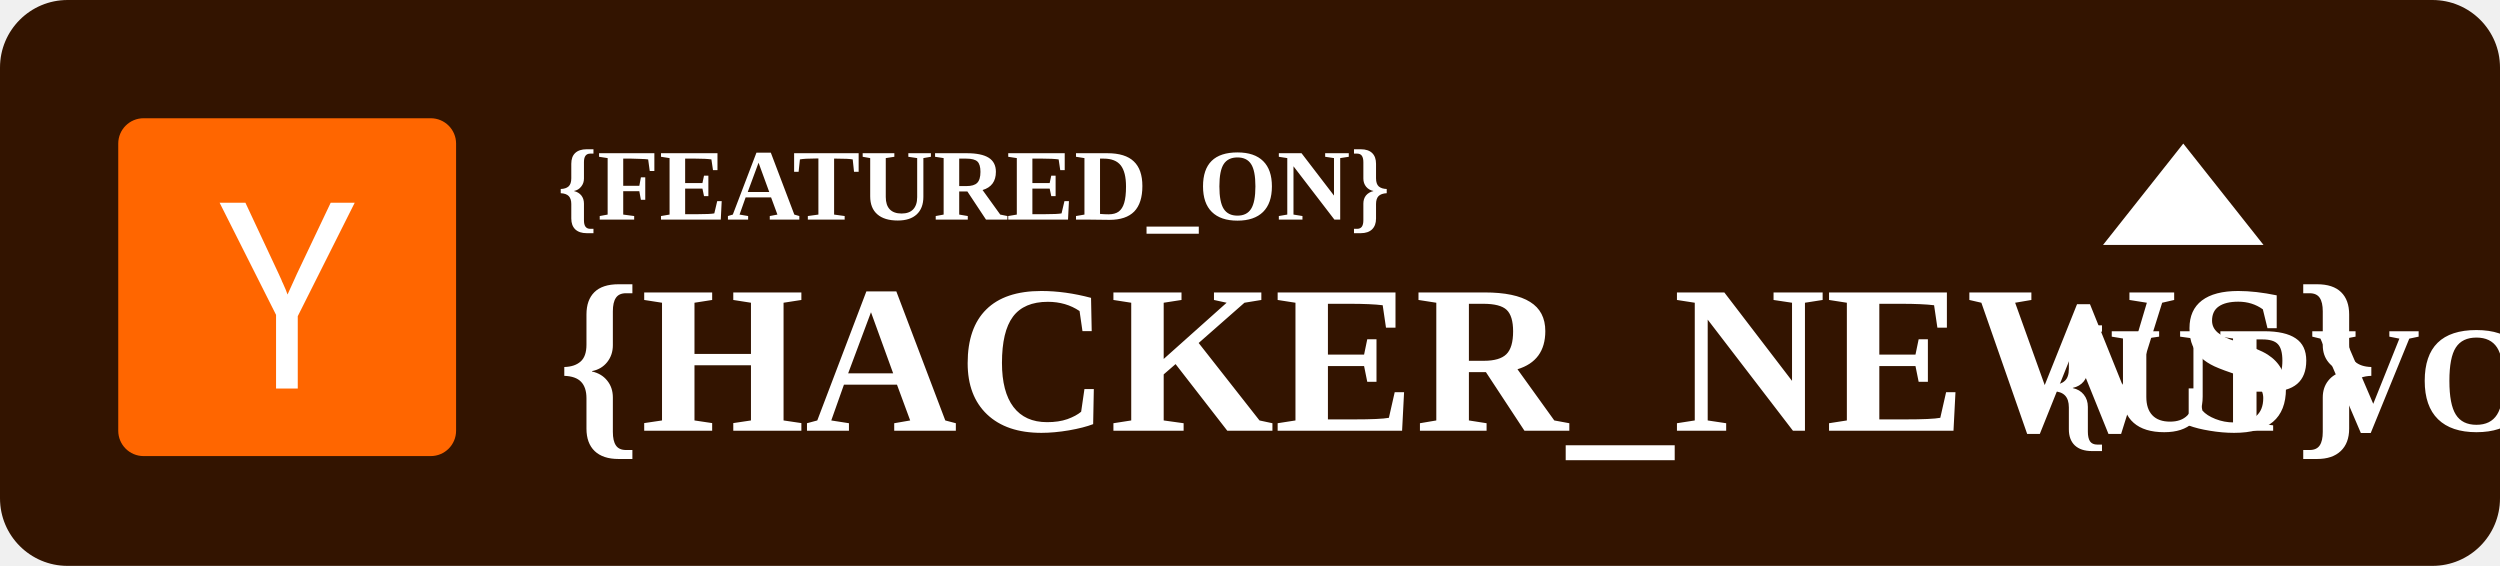
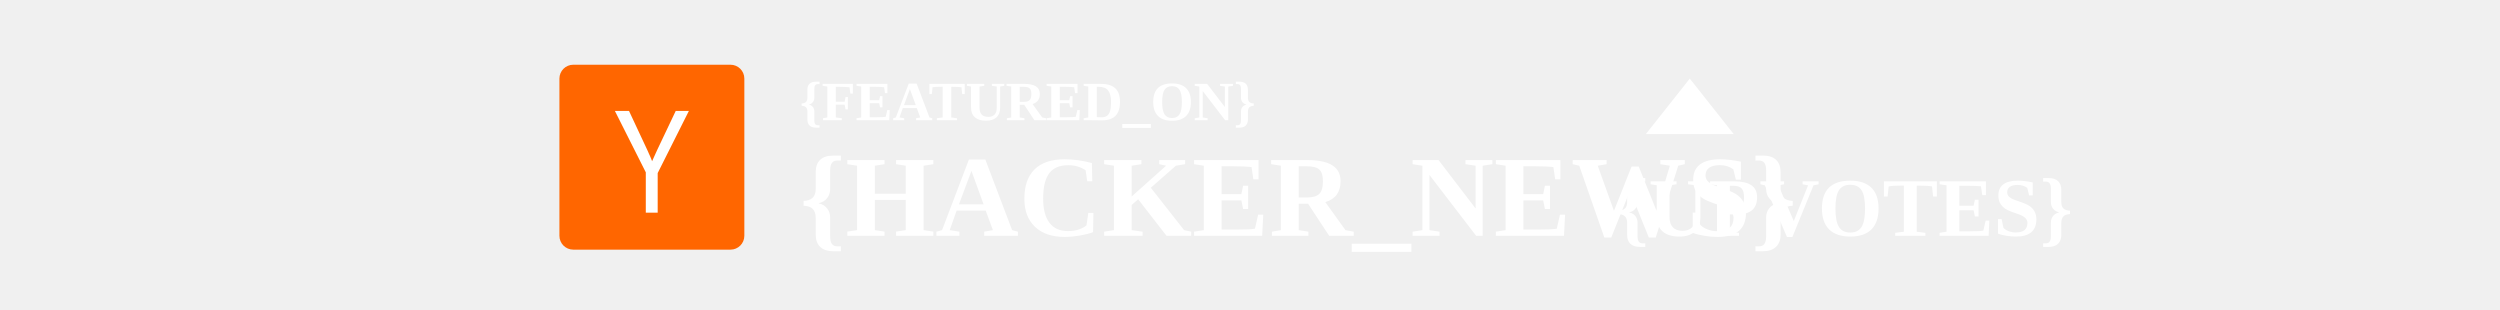
- <svg xmlns="http://www.w3.org/2000/svg" width="296" height="67">
+ <svg xmlns="http://www.w3.org/2000/svg" width="{WIDTH}" height="67">
  <g fill="none" fill-rule="evenodd">
-     <rect fill="#331400" width="296" height="67" rx="8" />
+     <rect fill="#331400" width="{WIDTH}" height="67" rx="8" />
    <rect fill="#FF6600" x="14" y="14" width="40" height="40" rx="3" />
    <path d="M32.684 37.277L26 24h3.055l3.932 8.402c.06.15.13.305.211.465.081.16.152.326.212.497.04.065.07.123.09.177.021.053.041.101.061.144.101.214.192.422.273.625.08.204.15.39.211.562.162-.364.338-.754.53-1.17.191-.418.388-.85.59-1.3L39.156 24H42l-6.745 13.437V46h-2.57v-8.723z" fill="#FFFFFF" fill-rule="nonzero" />
    <text font-family="{FONT}" font-size="25" font-weight="bold" fill="#FFFFFF">
      <tspan x="66" y="51">{HACKER_NEWS}</tspan>
    </text>
    <text font-family="{FONT}" font-size="18" font-weight="bold" fill="#FFFFFF">
      <tspan x="242.484" y="51">{UPVOTES}</tspan>
    </text>
    <text font-family="{FONT}" font-size="12" font-weight="bold" fill="#FFFFFF">
      <tspan x="66" y="26">{FEATURED_ON}</tspan>
    </text>
    <path fill="#FFFFFF" d="M258.5 17l9.5 12h-19z" />
  </g>
</svg>
